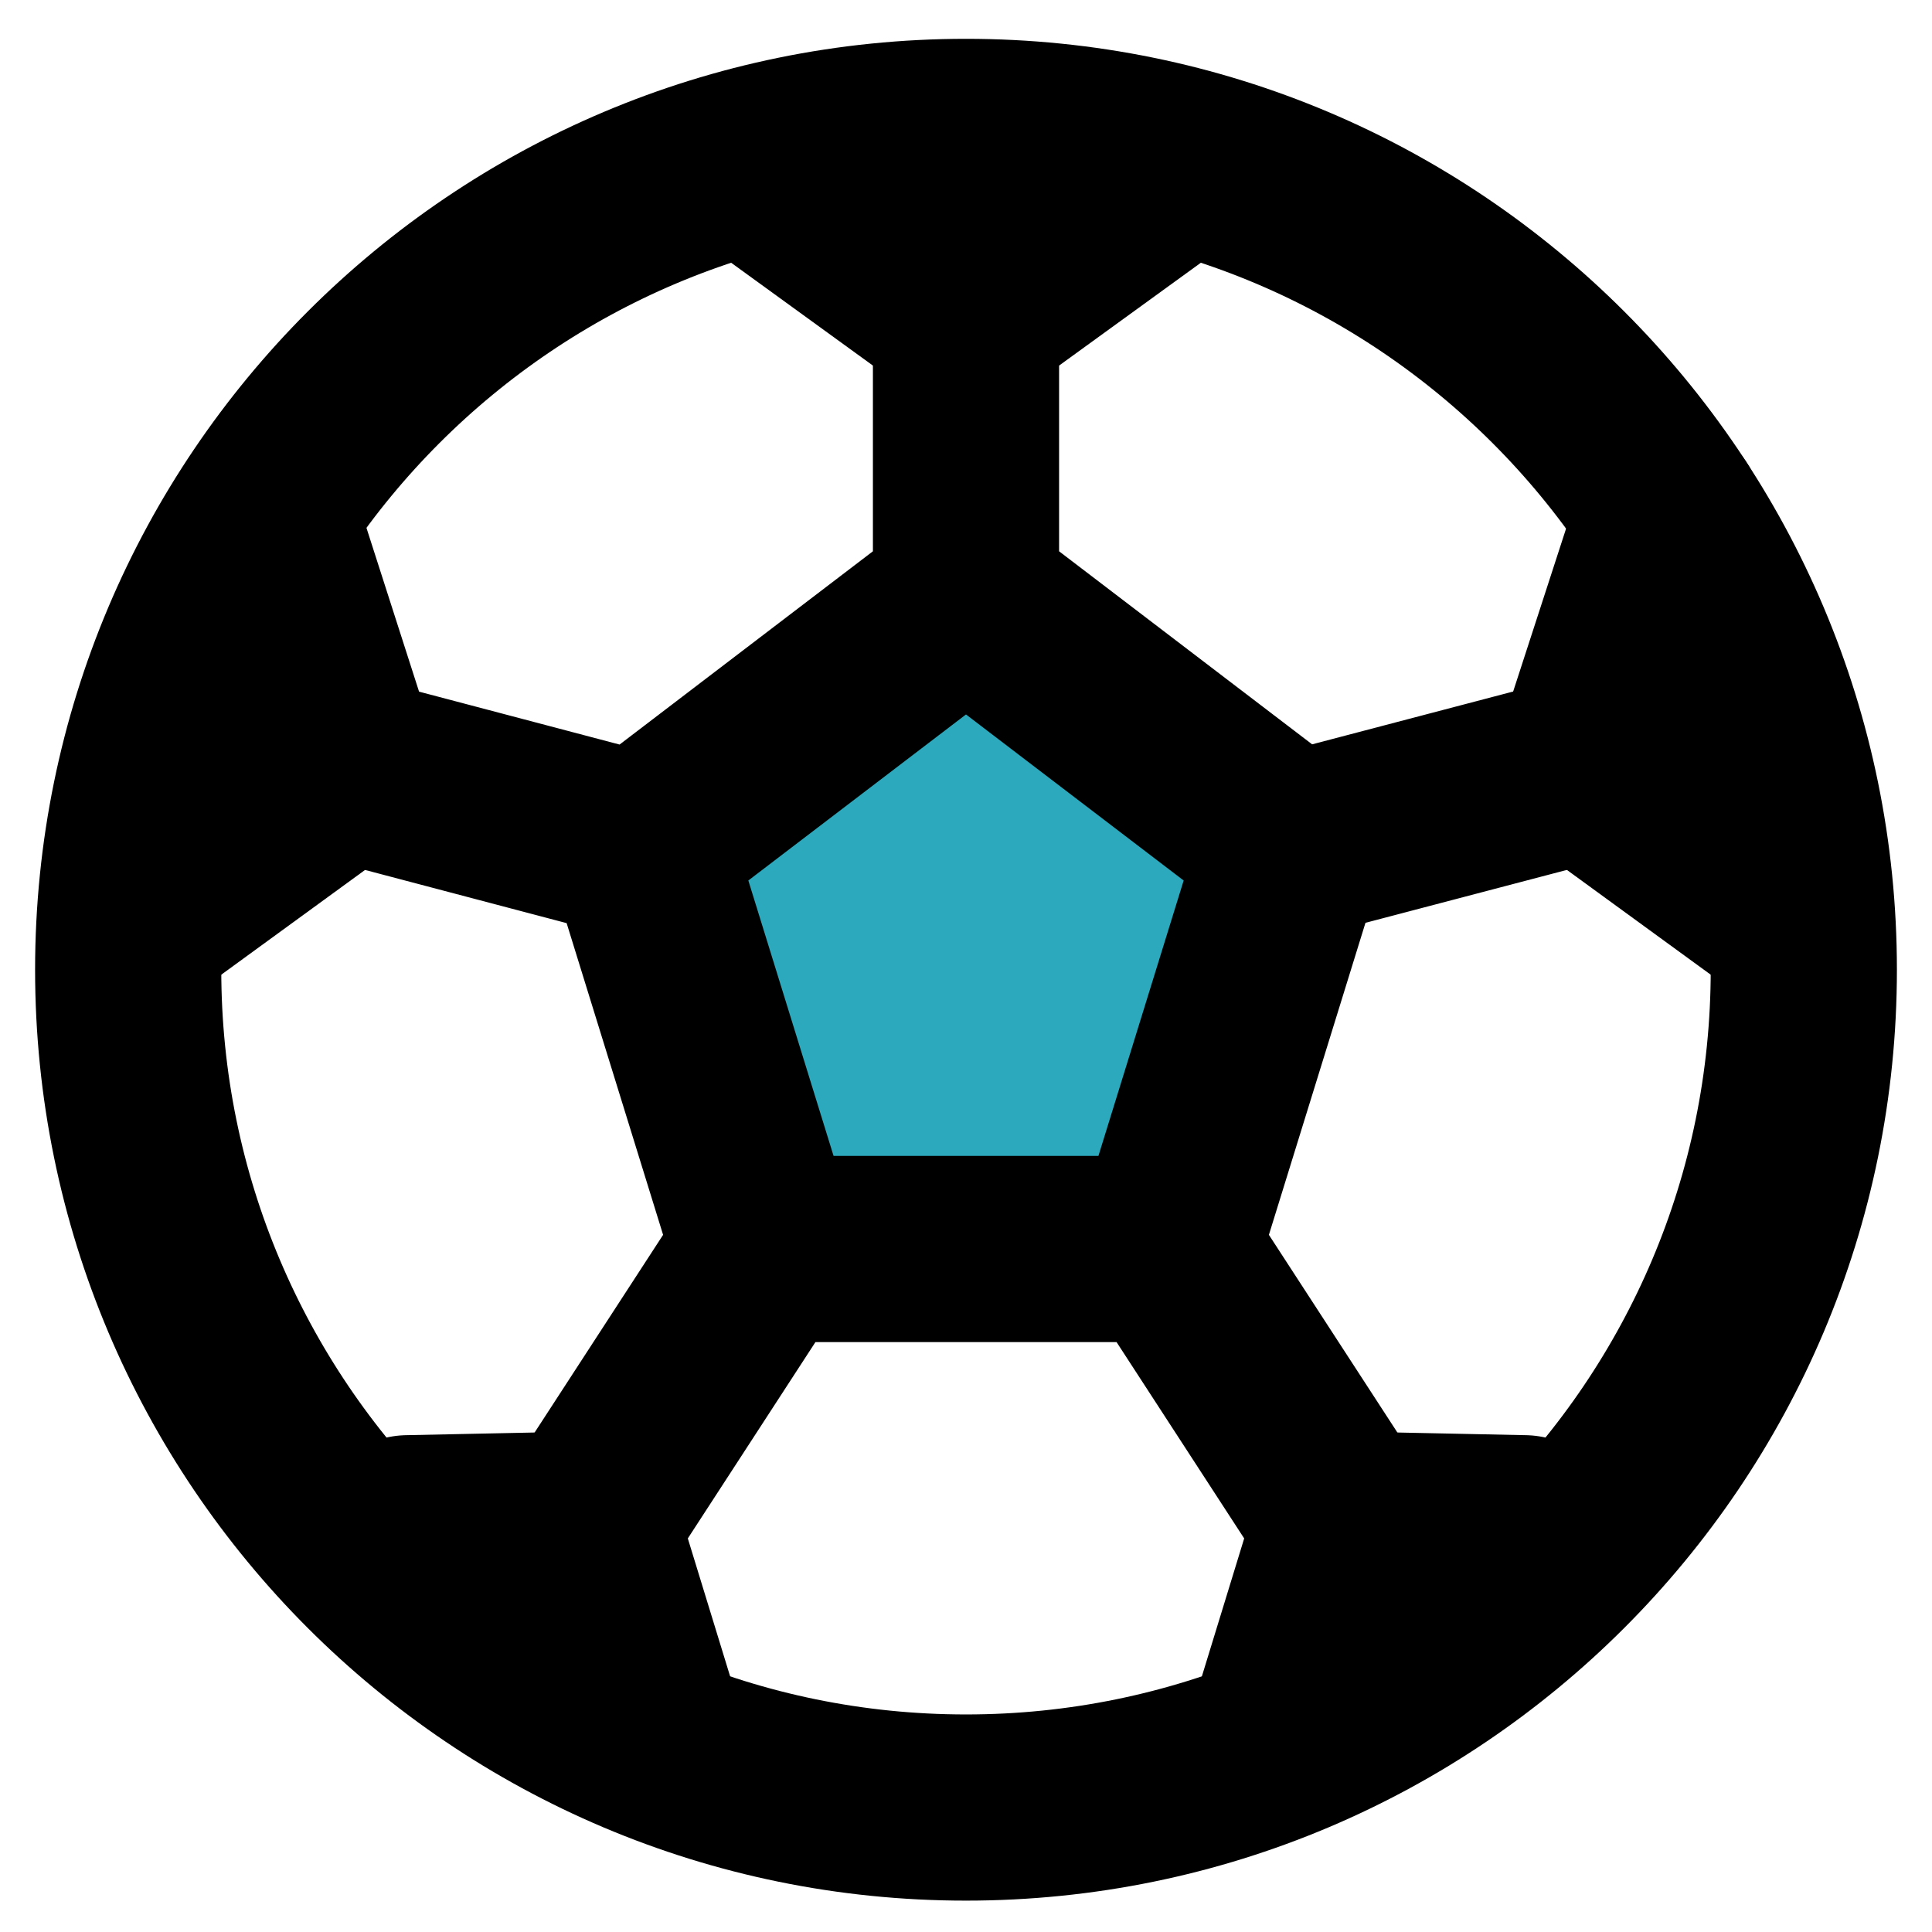
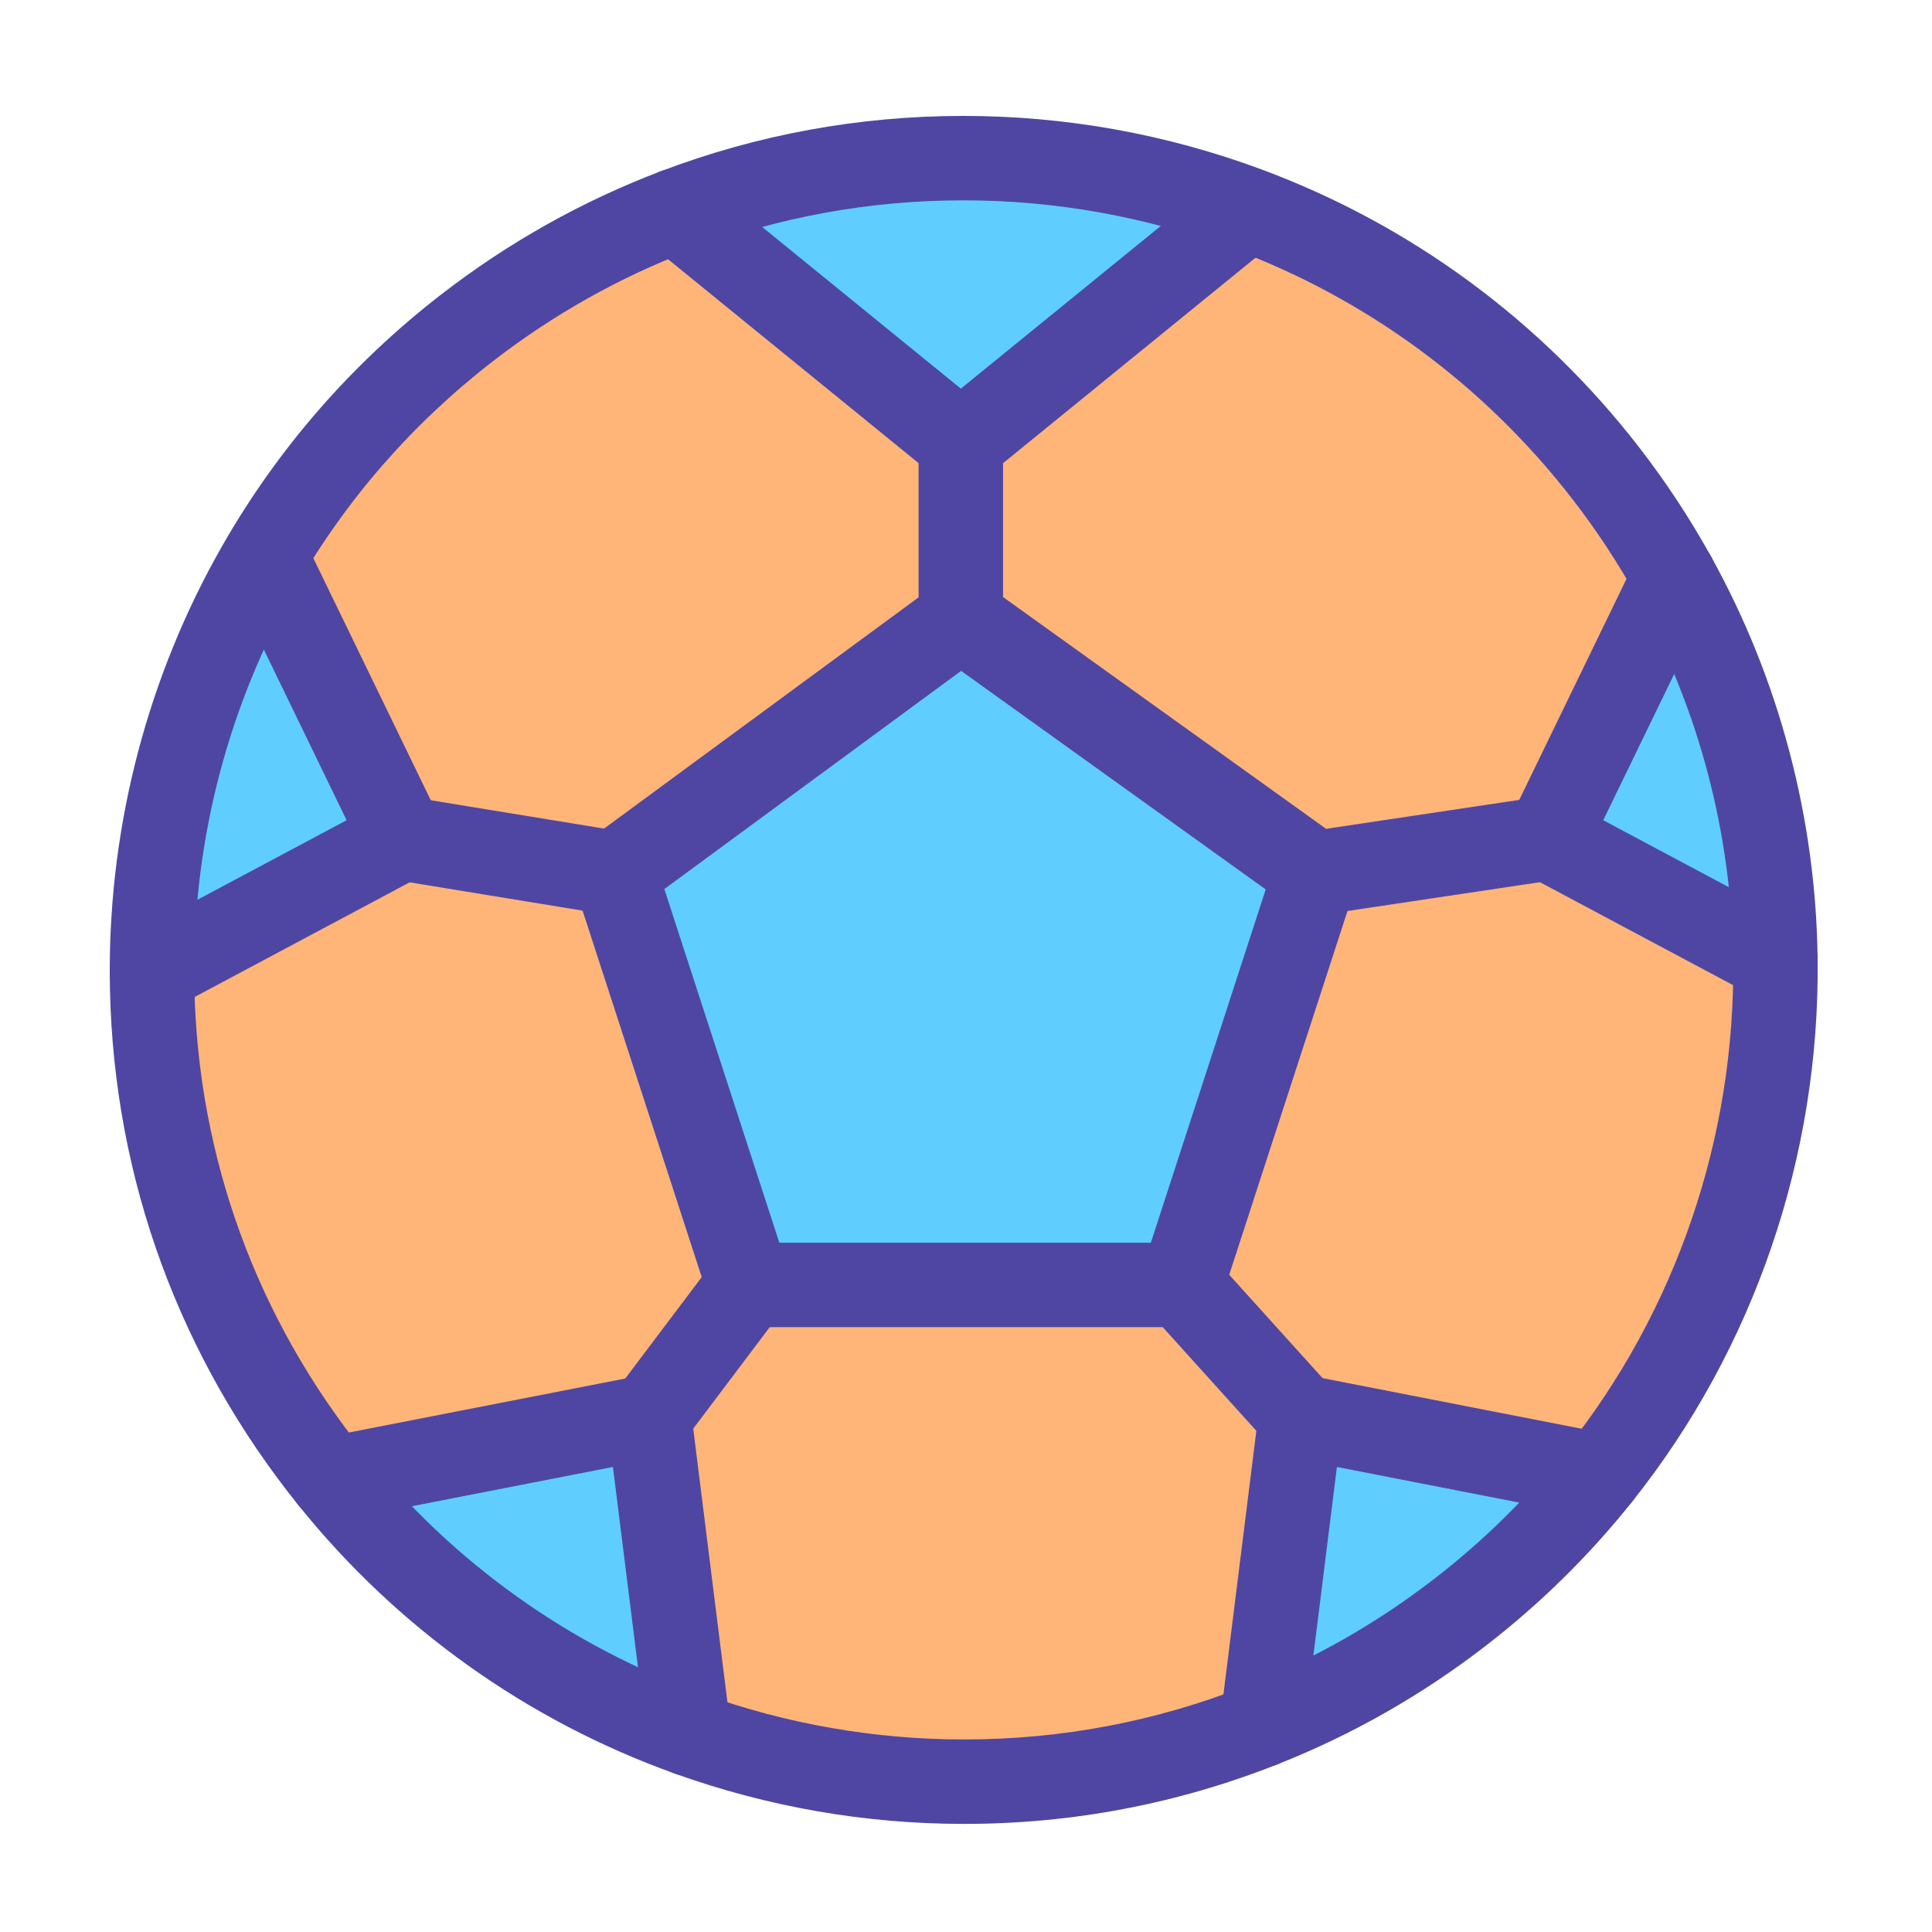
- <svg xmlns="http://www.w3.org/2000/svg" width="800px" height="800px" viewBox="0 -0.33 20.754 20.754">
-   <g id="football-ball" transform="translate(-1.623 -1.913)">
-     <path id="secondary" fill="#2ca9bc" d="M14.33,3.31,12,5,9.67,3.31a8.91,8.91,0,0,1,4.66,0ZM4.46,7.1A9,9,0,0,0,3,11.53L5.34,9.84ZM8,17.89l-.07-.23H5A8.92,8.92,0,0,0,8.78,20.4ZM12,8,8.5,10.67,9.84,15h4.32l1.34-4.33Zm4.11,9.66-.07.23-.82,2.51A8.92,8.92,0,0,0,19,17.66ZM19.54,7.11l-.88,2.73L21,11.53a8.93,8.93,0,0,0-1.46-4.42Z" />
-     <path id="primary" d="M9.67,3.31,12,5l2.33-1.69" fill="none" stroke="#000000" stroke-linecap="round" stroke-linejoin="round" stroke-width="2" />
-     <path id="primary-2" data-name="primary" d="M3.02,11.53,5.34,9.84,4.46,7.1" fill="none" stroke="#000000" stroke-linecap="round" stroke-linejoin="round" stroke-width="2" />
-     <path id="primary-3" data-name="primary" d="M18,18l-1.92-.04-.73,2.38" fill="none" stroke="#000000" stroke-linecap="round" stroke-linejoin="round" stroke-width="2" />
-     <path id="primary-4" data-name="primary" d="M6,18l1.92-.04.73,2.38" fill="none" stroke="#000000" stroke-linecap="round" stroke-linejoin="round" stroke-width="2" />
-     <path id="primary-5" data-name="primary" d="M19.55,7.1l-.89,2.74,2.32,1.69" fill="none" stroke="#000000" stroke-linecap="round" stroke-linejoin="round" stroke-width="2" />
-     <path id="primary-6" data-name="primary" d="M12,8V5M8.41,10.65,5.34,9.84M9.84,15,7.89,18m6.27-3,1.95,3m-.61-7.33,3.16-.83M12,8,8.5,10.67,9.84,15h4.32l1.34-4.33Zm0-5a9,9,0,1,0,9,9A9,9,0,0,0,12,3Z" fill="none" stroke="#000000" stroke-linecap="round" stroke-linejoin="round" stroke-width="2" />
-   </g>
+ <svg xmlns="http://www.w3.org/2000/svg" width="800px" height="800px" viewBox="0 0 1024 1024" class="icon" version="1.1">
+   <path d="M940.992 508.739c1.151 97.506-30.722 194.5-93.35 273.143h-0.032l-158.247-30.914-63.139-69.916 70.971-218.285 123.017-18.414 120.779 64.386z" fill="#FFB578" />
+   <path d="M940.992 508.739l-120.779-64.386 67.167-138.426c35.23 63.522 52.845 133.279 53.612 202.812z" fill="#5FCEFF" />
+   <path d="M887.38 305.928l-67.167 138.426-123.017 18.414-187.946-134.845v-93.094l0.927-0.735 150.35-122.345 0.352-0.959c72.857 27.046 139.289 74.136 190.312 140.152 13.651 17.647 25.703 36.029 36.189 54.987z" fill="#FFB578" />
+   <path d="M847.611 781.883h0.032c-21.1 26.534-45.716 50.959-73.721 72.602-32.832 25.383-68.19 45.268-104.954 59.782l20.396-163.298 158.247 30.914zM697.197 462.768l-70.971 218.285h-229.41l-70.971-218.285 183.406-134.845z" fill="#5FCEFF" />
+   <path d="M626.225 681.052l63.139 69.916-20.396 163.298c-98.273 38.938-206.616 39.578-303.866 4.667l-21.004-167.965 52.717-69.916h229.41z" fill="#FFB578" />
+   <path d="M660.88 110.789l-0.352 0.959-150.35 122.345-0.927 0.735-151.245-123.081c98.337-37.372 206.264-36.796 302.875-0.959z" fill="#5FCEFF" />
+   <path d="M509.251 234.829v93.094l-183.406 134.845-112.595-18.414-68.03-140.248-8.088-3.549c27.302-47.794 64.29-91.112 110.549-126.885 34.431-26.63 71.643-47.218 110.325-61.924l151.245 123.081z" fill="#FFB578" />
+   <path d="M325.844 462.768l70.971 218.285-52.717 69.916-168.413 32.896c-1.79-2.206-3.549-4.444-5.307-6.713-60.389-78.1-89.673-170.427-89.833-262.05h0.032l132.671-70.747 112.595 18.414z" fill="#FFB578" />
+   <path d="M344.099 750.968l21.004 167.965c-72.09-25.863-138.106-71.259-189.417-135.069l168.413-32.896zM80.546 515.101c-0.128-74.616 19.086-148.816 56.585-214.544l8.088 3.549 68.03 140.248-132.671 70.747h-0.032z" fill="#5FCEFF" />
+   <path d="M511.095 966.705a453.244 453.244 0 0 1-153.554-26.71c-78.174-28.043-147.09-77.186-199.295-142.106-1.838-2.27-3.699-4.632-5.559-7.033-61.662-79.75-94.344-175.088-94.516-275.717-0.134-79.143 20.447-157.179 59.526-225.669 29.578-51.787 68.701-96.697 116.294-133.503 35.457-27.423 74.507-49.341 116.064-65.137 51.32-19.504 105.3-29.392 160.44-29.392 54.203 0 107.422 9.546 158.173 28.373 79.149 29.38 148.387 80.367 200.235 147.448a453.541 453.541 0 0 1 38.062 57.842c36.077 65.044 55.588 138.841 56.413 213.396 1.228 104.203-33.654 206.251-98.225 287.328a453.011 453.011 0 0 1-77.544 76.371 451.633 451.633 0 0 1-110.421 62.889c-52.957 20.978-108.845 31.621-166.092 31.621z m-0.604-860.514c-49.686 0-98.314 8.907-144.535 26.474-37.429 14.229-72.618 33.98-104.583 58.708-42.909 33.181-78.174 73.653-104.81 120.283-35.211 61.716-53.759 132.054-53.638 203.406 0.157 90.658 29.603 176.555 85.159 248.399 1.646 2.126 3.302 4.233 4.987 6.314 47.09 58.561 109.174 102.835 179.589 128.094a408.622 408.622 0 0 0 138.435 24.079c51.579 0 101.92-9.584 149.631-28.488a407.087 407.087 0 0 0 99.507-56.681 408.19 408.19 0 0 0 69.897-68.826c58.171-73.049 89.593-165.008 88.49-258.949-0.742-67.167-18.315-133.631-50.808-192.22a409.645 409.645 0 0 0-34.319-52.148c-46.729-60.46-109.107-106.403-180.398-132.866a408.689 408.689 0 0 0-142.604-25.578z" fill="#4F46A3" />
+   <path d="M626.225 703.431h-229.41a22.378 22.378 0 0 1-21.282-15.46l-70.971-218.281a22.372 22.372 0 0 1 8.024-24.949l183.406-134.845a22.378 22.378 0 0 1 26.301-0.153l187.946 134.845a22.378 22.378 0 0 1 8.235 25.102l-70.968 218.281a22.372 22.372 0 0 1-21.282 15.46z m-213.154-44.757h196.897l60.885-187.262-161.444-115.83-157.288 115.642 60.949 187.45zM509.238 257.207a22.282 22.282 0 0 1-14.111-5.022L344.243 129.398a22.33 22.33 0 0 1-8.628-17.65c0-12.359 10-22.378 22.362-22.378 5.144 0 10.166 1.774 14.159 5.022l151.245 123.081a22.378 22.378 0 0 1-14.143 39.734zM80.597 537.483a22.378 22.378 0 0 1-10.55-42.129l113.669-60.613-58.631-120.869a22.382 22.382 0 0 1 40.271-19.536l68.03 140.248A22.378 22.378 0 0 1 223.783 464.098l-132.671 70.747a22.295 22.295 0 0 1-10.515 2.637zM365.074 941.315a22.382 22.382 0 0 1-22.177-19.607l-18.031-144.184-144.893 28.302c-12.119 2.382-23.881-5.54-26.253-17.672a22.378 22.378 0 0 1 17.672-26.253l168.413-32.896a22.378 22.378 0 0 1 26.493 19.188l21.004 167.965a22.378 22.378 0 0 1-22.228 25.156zM940.976 531.121a22.324 22.324 0 0 1-10.508-2.634l-120.779-64.386a22.378 22.378 0 0 1-9.607-29.517l67.023-138.129c4.699-10.096 16.301-15.377 27.164-11.873 11.761 3.795 18.235 16.359 14.444 28.12l-0.032 0.096a22.96 22.96 0 0 1-1.164 2.9l-57.762 119.043 101.77 54.251a22.378 22.378 0 0 1-10.55 42.129zM668.968 936.661a22.366 22.366 0 0 1-22.206-25.169l20.399-163.298a22.385 22.385 0 0 1 26.496-19.188l158.247 30.914a22.375 22.375 0 0 1 17.672 26.253 22.366 22.366 0 0 1-26.253 17.672l-134.724-26.317-17.388 139.219a22.394 22.394 0 0 1-22.244 19.914z" fill="#4F46A3" />
+   <path d="M509.251 350.301a22.378 22.378 0 0 1-22.378-22.378v-93.094a22.378 22.378 0 1 1 44.757 0v93.094a22.378 22.378 0 0 1-22.378 22.378zM697.168 485.149a22.382 22.382 0 0 1-3.283-44.514l123.017-18.414a22.382 22.382 0 0 1 6.624 44.264l-123.017 18.414c-1.122 0.169-2.238 0.249-3.341 0.249zM689.371 773.347a22.314 22.314 0 0 1-16.614-7.382l-63.139-69.916a22.378 22.378 0 0 1 33.219-29.997l63.139 69.916a22.378 22.378 0 0 1-16.605 37.378zM344.083 773.347a22.378 22.378 0 0 1-17.852-35.85l52.717-69.916a22.372 22.372 0 0 1 31.342-4.396 22.378 22.378 0 0 1 4.396 31.339l-52.717 69.916a22.35 22.35 0 0 1-17.887 8.907zM325.87 485.149c-1.199 0-2.414-0.096-3.638-0.297l-112.595-18.414a22.378 22.378 0 0 1 7.225-44.168l112.595 18.414a22.378 22.378 0 0 1-3.587 44.466z" fill="#4F46A3" />
+   <path d="M510.194 256.472a22.378 22.378 0 0 1-14.137-39.738l150.35-122.345a22.378 22.378 0 1 1 28.248 34.718l-150.347 122.345a22.314 22.314 0 0 1-14.114 5.019z" fill="#4F46A3" />
</svg>
